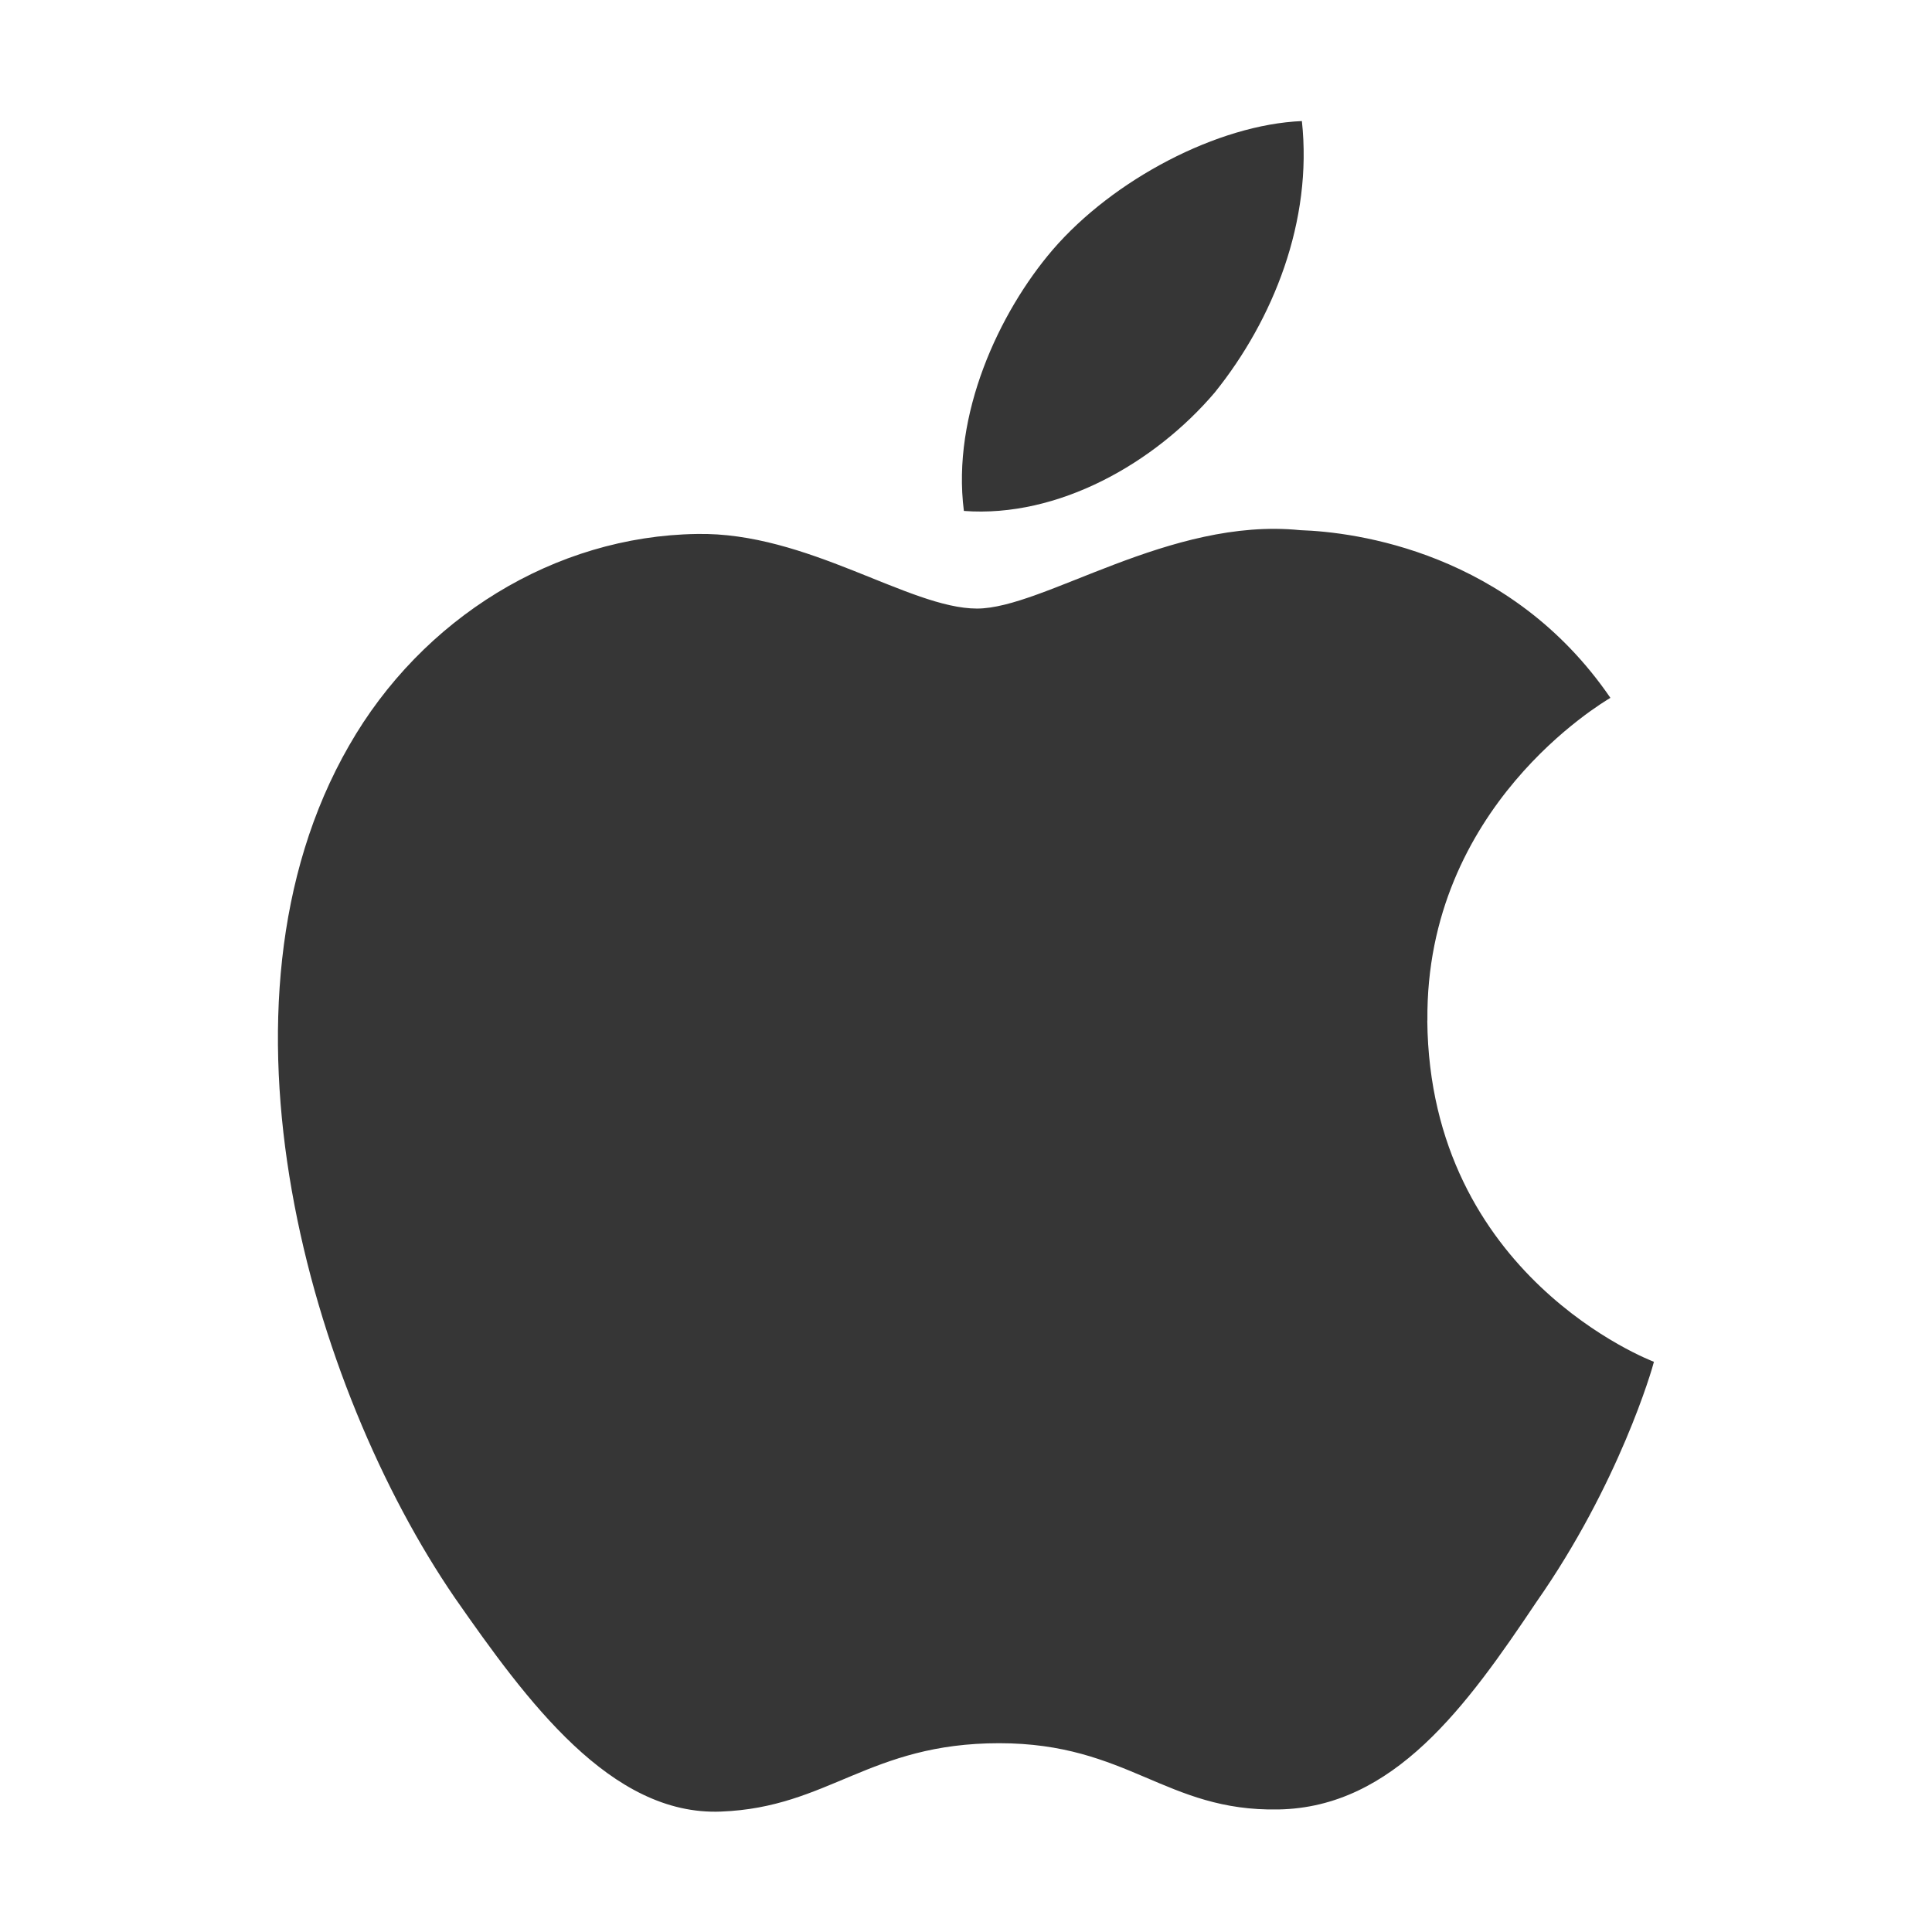
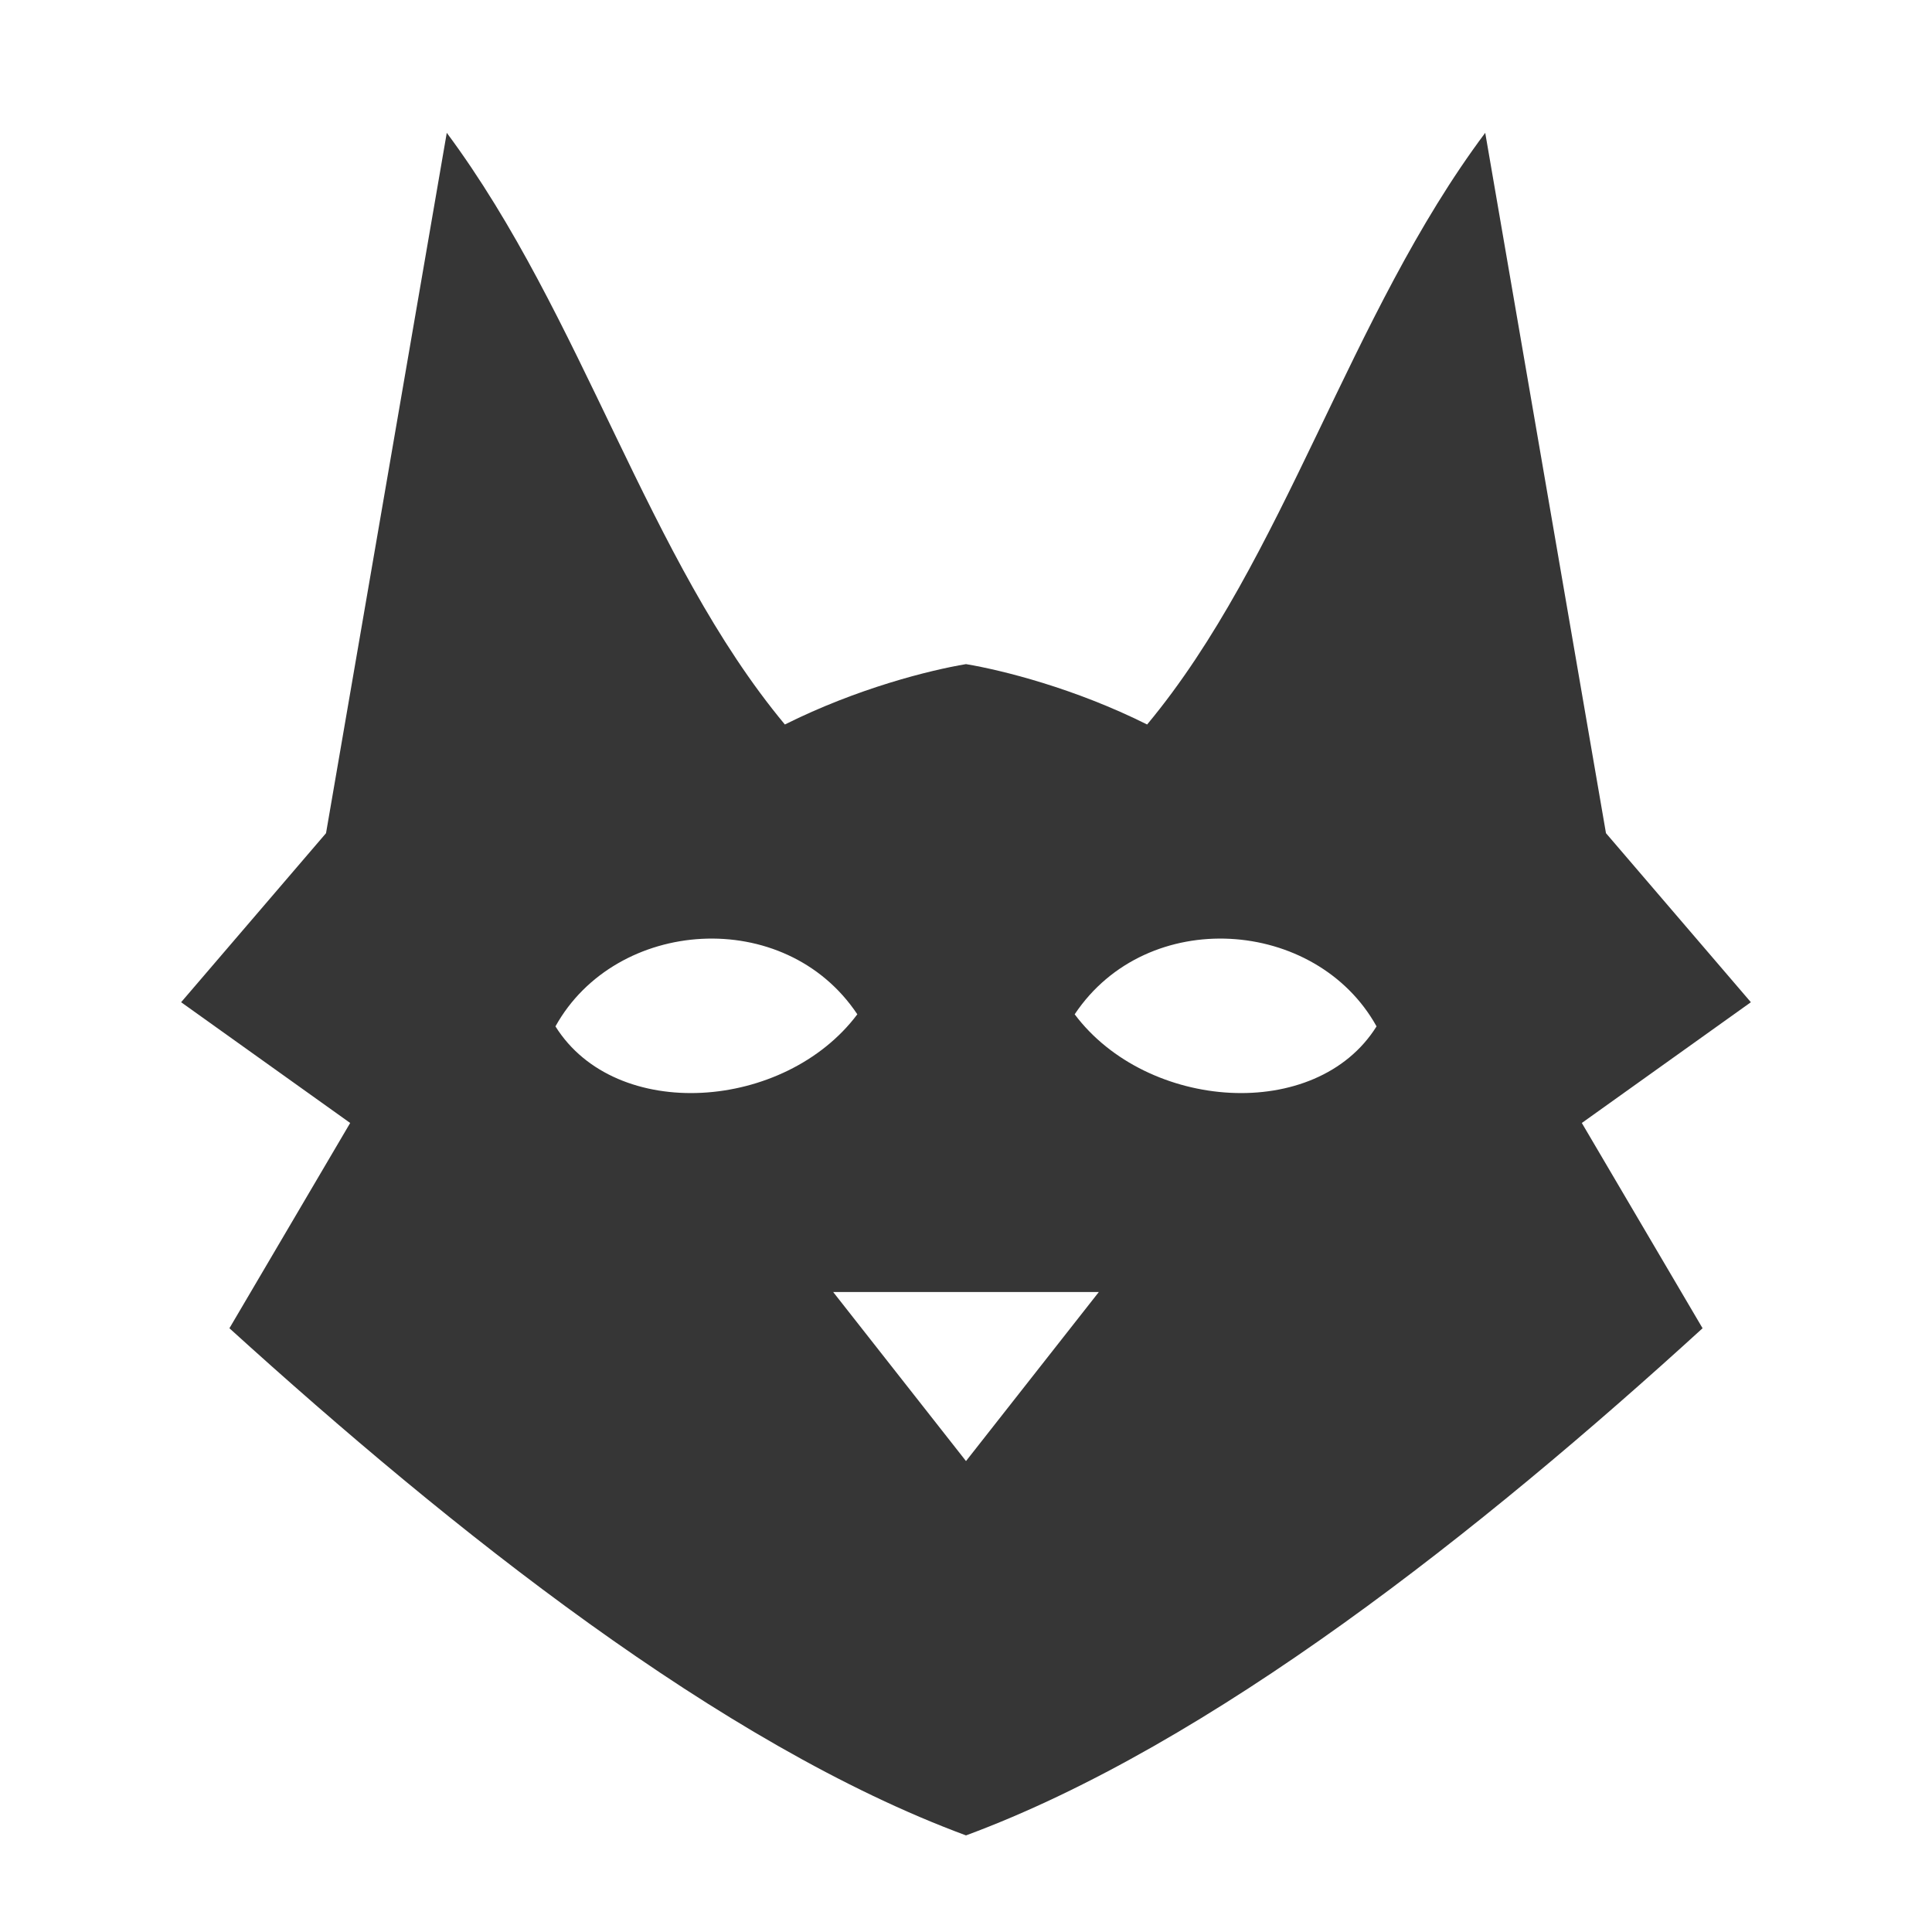
<svg xmlns="http://www.w3.org/2000/svg" width="16" height="16" version="1.1">
  <defs>
    <style id="current-color-scheme" type="text/css">.ColorScheme-Text { color:#363636; }</style>
  </defs>
-   <g class="ColorScheme-Text" transform="matrix(.875 0 0 .875 1 -247.5)" fill="currentColor">
-     <path d="m10.356 286.57c0.552-0.687 0.926-1.621 0.823-2.567-0.795 0.033-1.785 0.552-2.359 1.219-0.507 0.592-0.957 1.559-0.84 2.471 0.892 0.067 1.806-0.451 2.377-1.124zm2.011 5.945c-0.019-2.023 1.656-3.006 1.732-3.053-0.947-1.383-2.417-1.57-2.935-1.587-1.235-0.126-2.43 0.742-3.06 0.742-0.641-8e-5 -1.609-0.727-2.652-0.706-1.344 0.02-2.602 0.798-3.291 2.003-1.418 2.463-0.361 6.08 1.001 8.066 0.682 0.978 1.477 2.066 2.52 2.023 1.02-0.039 1.4-0.647 2.632-0.647 1.22 0 1.577 0.647 2.641 0.627 1.095-0.018 1.784-0.979 2.442-1.961 0.785-1.12 1.101-2.218 1.114-2.276-0.024-9e-3 -2.122-0.807-2.145-3.229z" />
+   <g class="ColorScheme-Text" transform="scale(1.0)" fill="currentColor">
+     <path fill-rule="evenodd" d="M 3.70 1.10 C 4.83 2.62 5.36 4.63 6.50 6.00 C 7.10 5.70 7.70 5.55 8.00 5.50 C 8.30 5.55 8.90 5.70 9.50 6.00 C 10.64 4.63 11.17 2.61 12.30 1.10 C 12.60 2.84 13.00 5.16 13.30 6.90 L 14.50 8.30 13.10 9.30 14.10 11.00 C 12.27 12.67 10.03 14.45 8.00 15.20 C 5.97 14.45 3.74 12.67 1.90 11.00 L 2.90 9.30 1.50 8.30 2.70 6.90 C 3.00 5.16 3.40 2.84 3.70 1.10 Z M4.6 8.5c0.5-0.9 1.9-1 2.5-0.1c-0.6 0.8-2 0.9-2.5 0.1z M11.4 8.5c-0.5-0.9-1.9-1-2.5-0.1c0.6 0.8 2 0.9 2.5 0.1z M8 12.1l-1.1-1.4h2.2z" />
  </g>
</svg>
